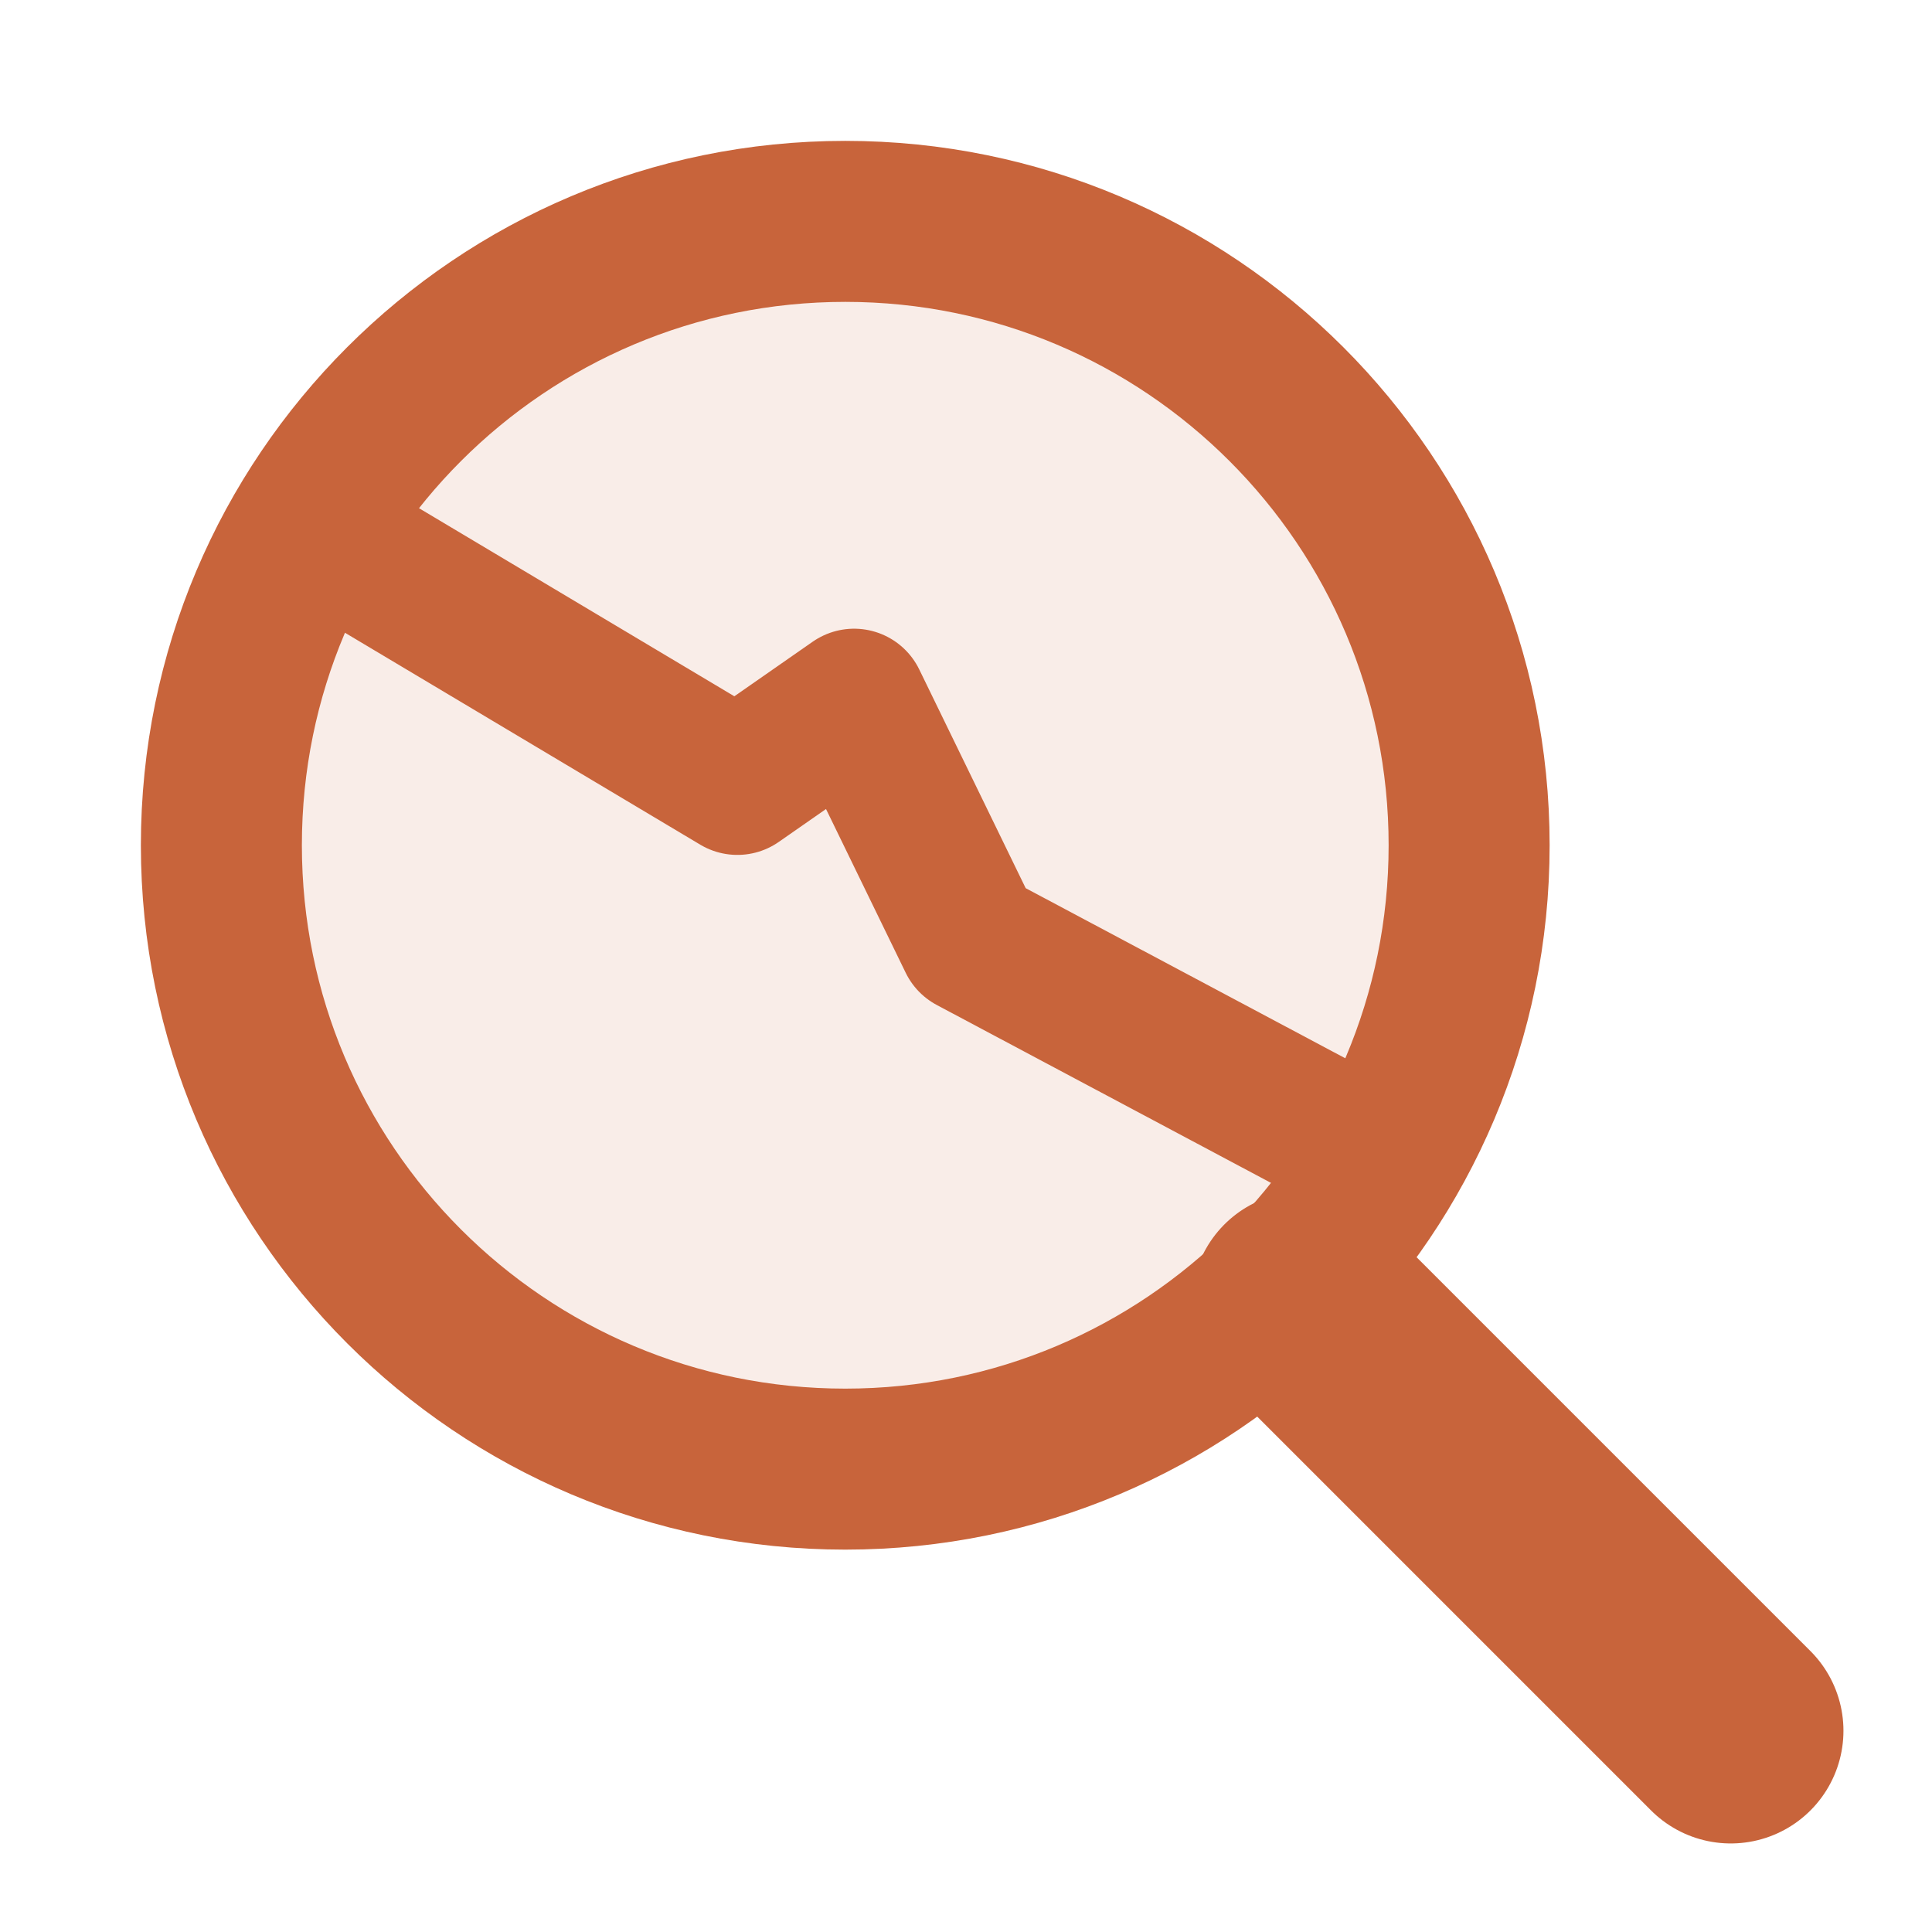
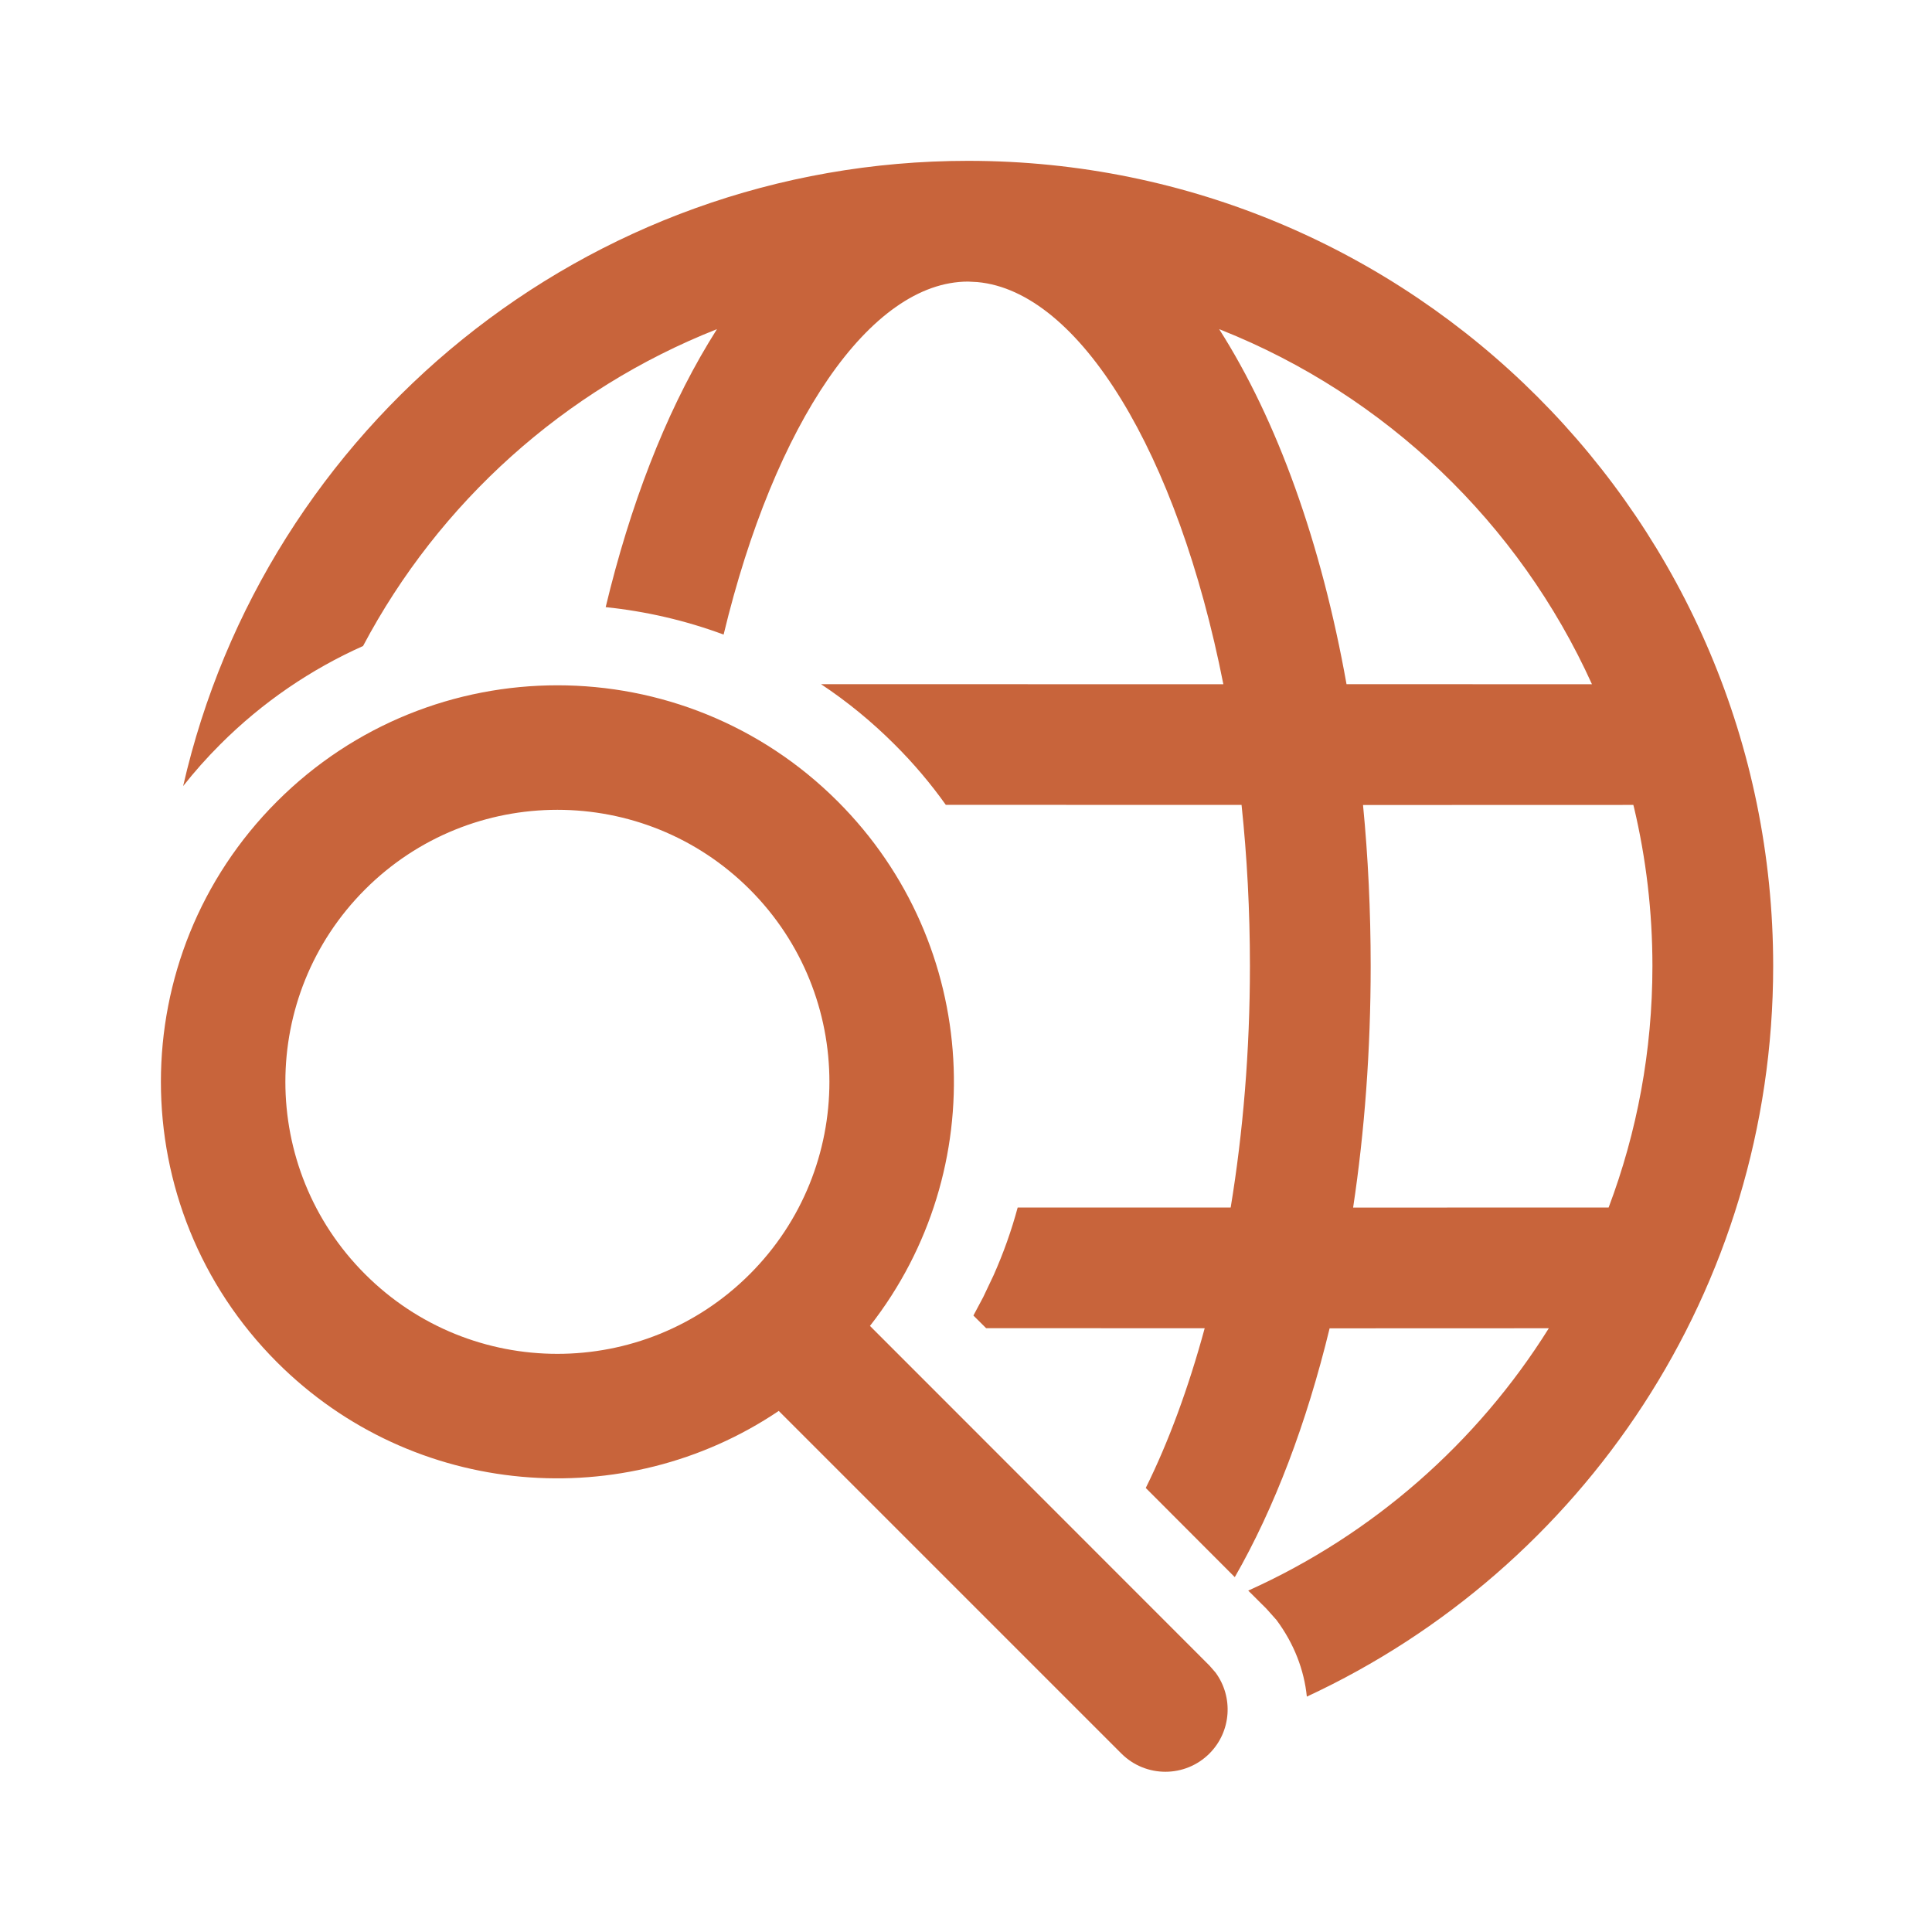
- <svg xmlns="http://www.w3.org/2000/svg" viewBox="0 0 24 24" fill="none" stroke-linecap="round" stroke-linejoin="round">
-   <circle cx="10.5" cy="10.5" r="7.75" fill="#C8643B" fill-opacity="0.12" stroke="#C8643B" stroke-width="2" />
-   <path d="M4.60 7.00 L9.16 9.72 L10.61 8.71 L12.06 11.69 L16.40 14.00" stroke="#C8643B" stroke-width="1.8" />
-   <path d="M16.2 16.2L21.5 21.5" stroke="#C8643B" stroke-width="2.8" />
+ <svg xmlns="http://www.w3.org/2000/svg" viewBox="0 0 24 24" fill="none">
+   <path d="M3.441 9.956C1.518 11.879 1.518 14.998 3.441 16.922C5.136 18.617 7.758 18.818 9.674 17.527L13.93 21.783C14.232 22.085 14.722 22.085 15.024 21.783C15.298 21.509 15.323 21.079 15.099 20.776L15.024 20.69L10.807 16.471C12.32 14.539 12.187 11.736 10.407 9.956C8.484 8.032 5.365 8.032 3.441 9.956ZM12.026 1.998C7.27 1.998 3.29 5.317 2.275 9.765C2.416 9.586 2.569 9.414 2.734 9.249C3.262 8.72 3.866 8.313 4.51 8.025C5.453 6.243 7.013 4.836 8.906 4.089L8.799 4.263C8.261 5.157 7.828 6.275 7.524 7.542C8.023 7.594 8.515 7.707 8.989 7.883C9.621 5.255 10.812 3.498 12.026 3.498L12.141 3.504C13.407 3.619 14.629 5.621 15.197 8.5L10.199 8.499C10.523 8.714 10.829 8.964 11.114 9.249C11.35 9.484 11.562 9.735 11.749 9.998L15.423 9.999C15.491 10.64 15.527 11.309 15.527 12C15.527 13.059 15.441 14.07 15.288 15L12.642 15C12.565 15.286 12.465 15.567 12.343 15.841L12.214 16.113L12.092 16.342L12.25 16.499L14.965 16.5C14.762 17.248 14.514 17.917 14.233 18.484L15.339 19.592C15.831 18.734 16.23 17.683 16.517 16.501L19.24 16.5C18.35 17.924 17.05 19.065 15.506 19.759L15.731 19.983L15.856 20.123C16.076 20.418 16.201 20.747 16.234 21.076C19.655 19.488 22.027 16.021 22.027 12C22.027 6.476 17.549 1.998 12.026 1.998ZM9.314 11.049C10.633 12.369 10.633 14.509 9.314 15.828C7.994 17.148 5.854 17.148 4.535 15.828C3.215 14.509 3.215 12.369 4.535 11.049C5.854 9.73 7.994 9.73 9.314 11.049ZM16.932 10L20.29 9.999L20.298 10.03C20.448 10.662 20.527 11.322 20.527 12C20.527 13.056 20.335 14.067 19.983 15L16.809 15.001C16.952 14.052 17.027 13.043 17.027 12C17.027 11.316 16.995 10.647 16.932 10ZM15.145 4.089L15.168 4.098C17.215 4.913 18.871 6.5 19.776 8.5L16.727 8.499C16.414 6.747 15.867 5.221 15.145 4.089Z" fill="#C8643B" />
</svg>
